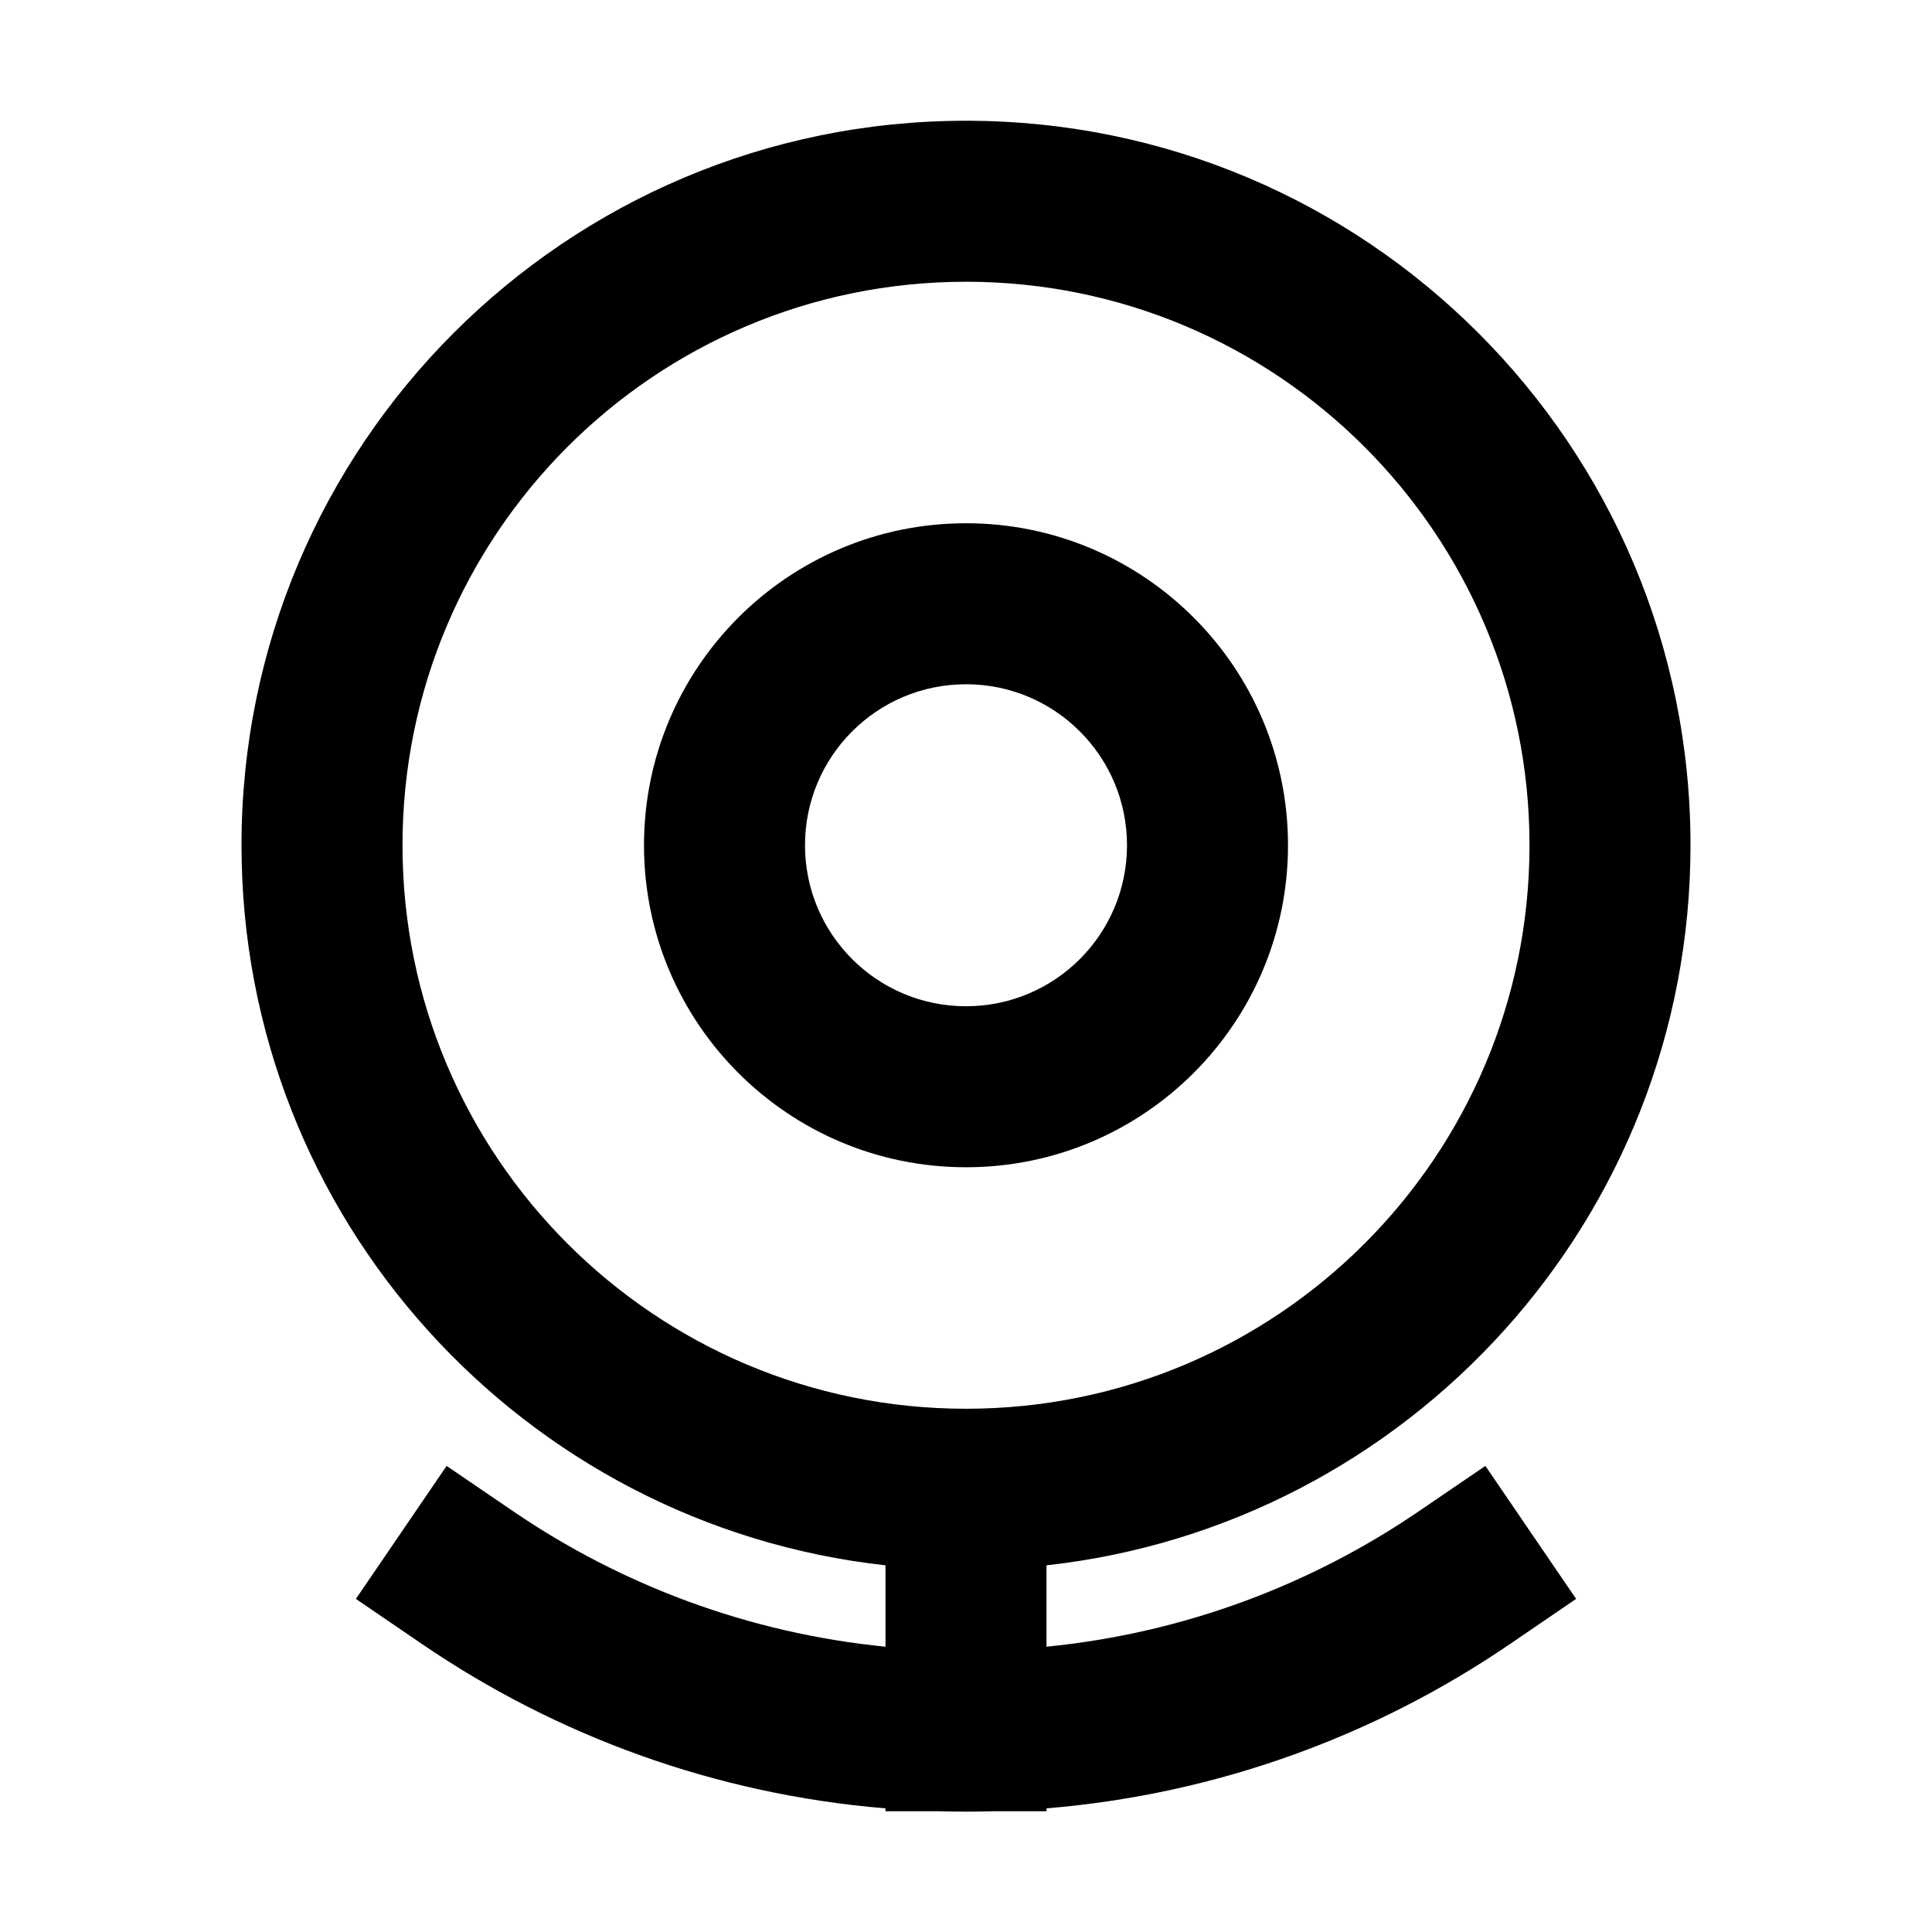
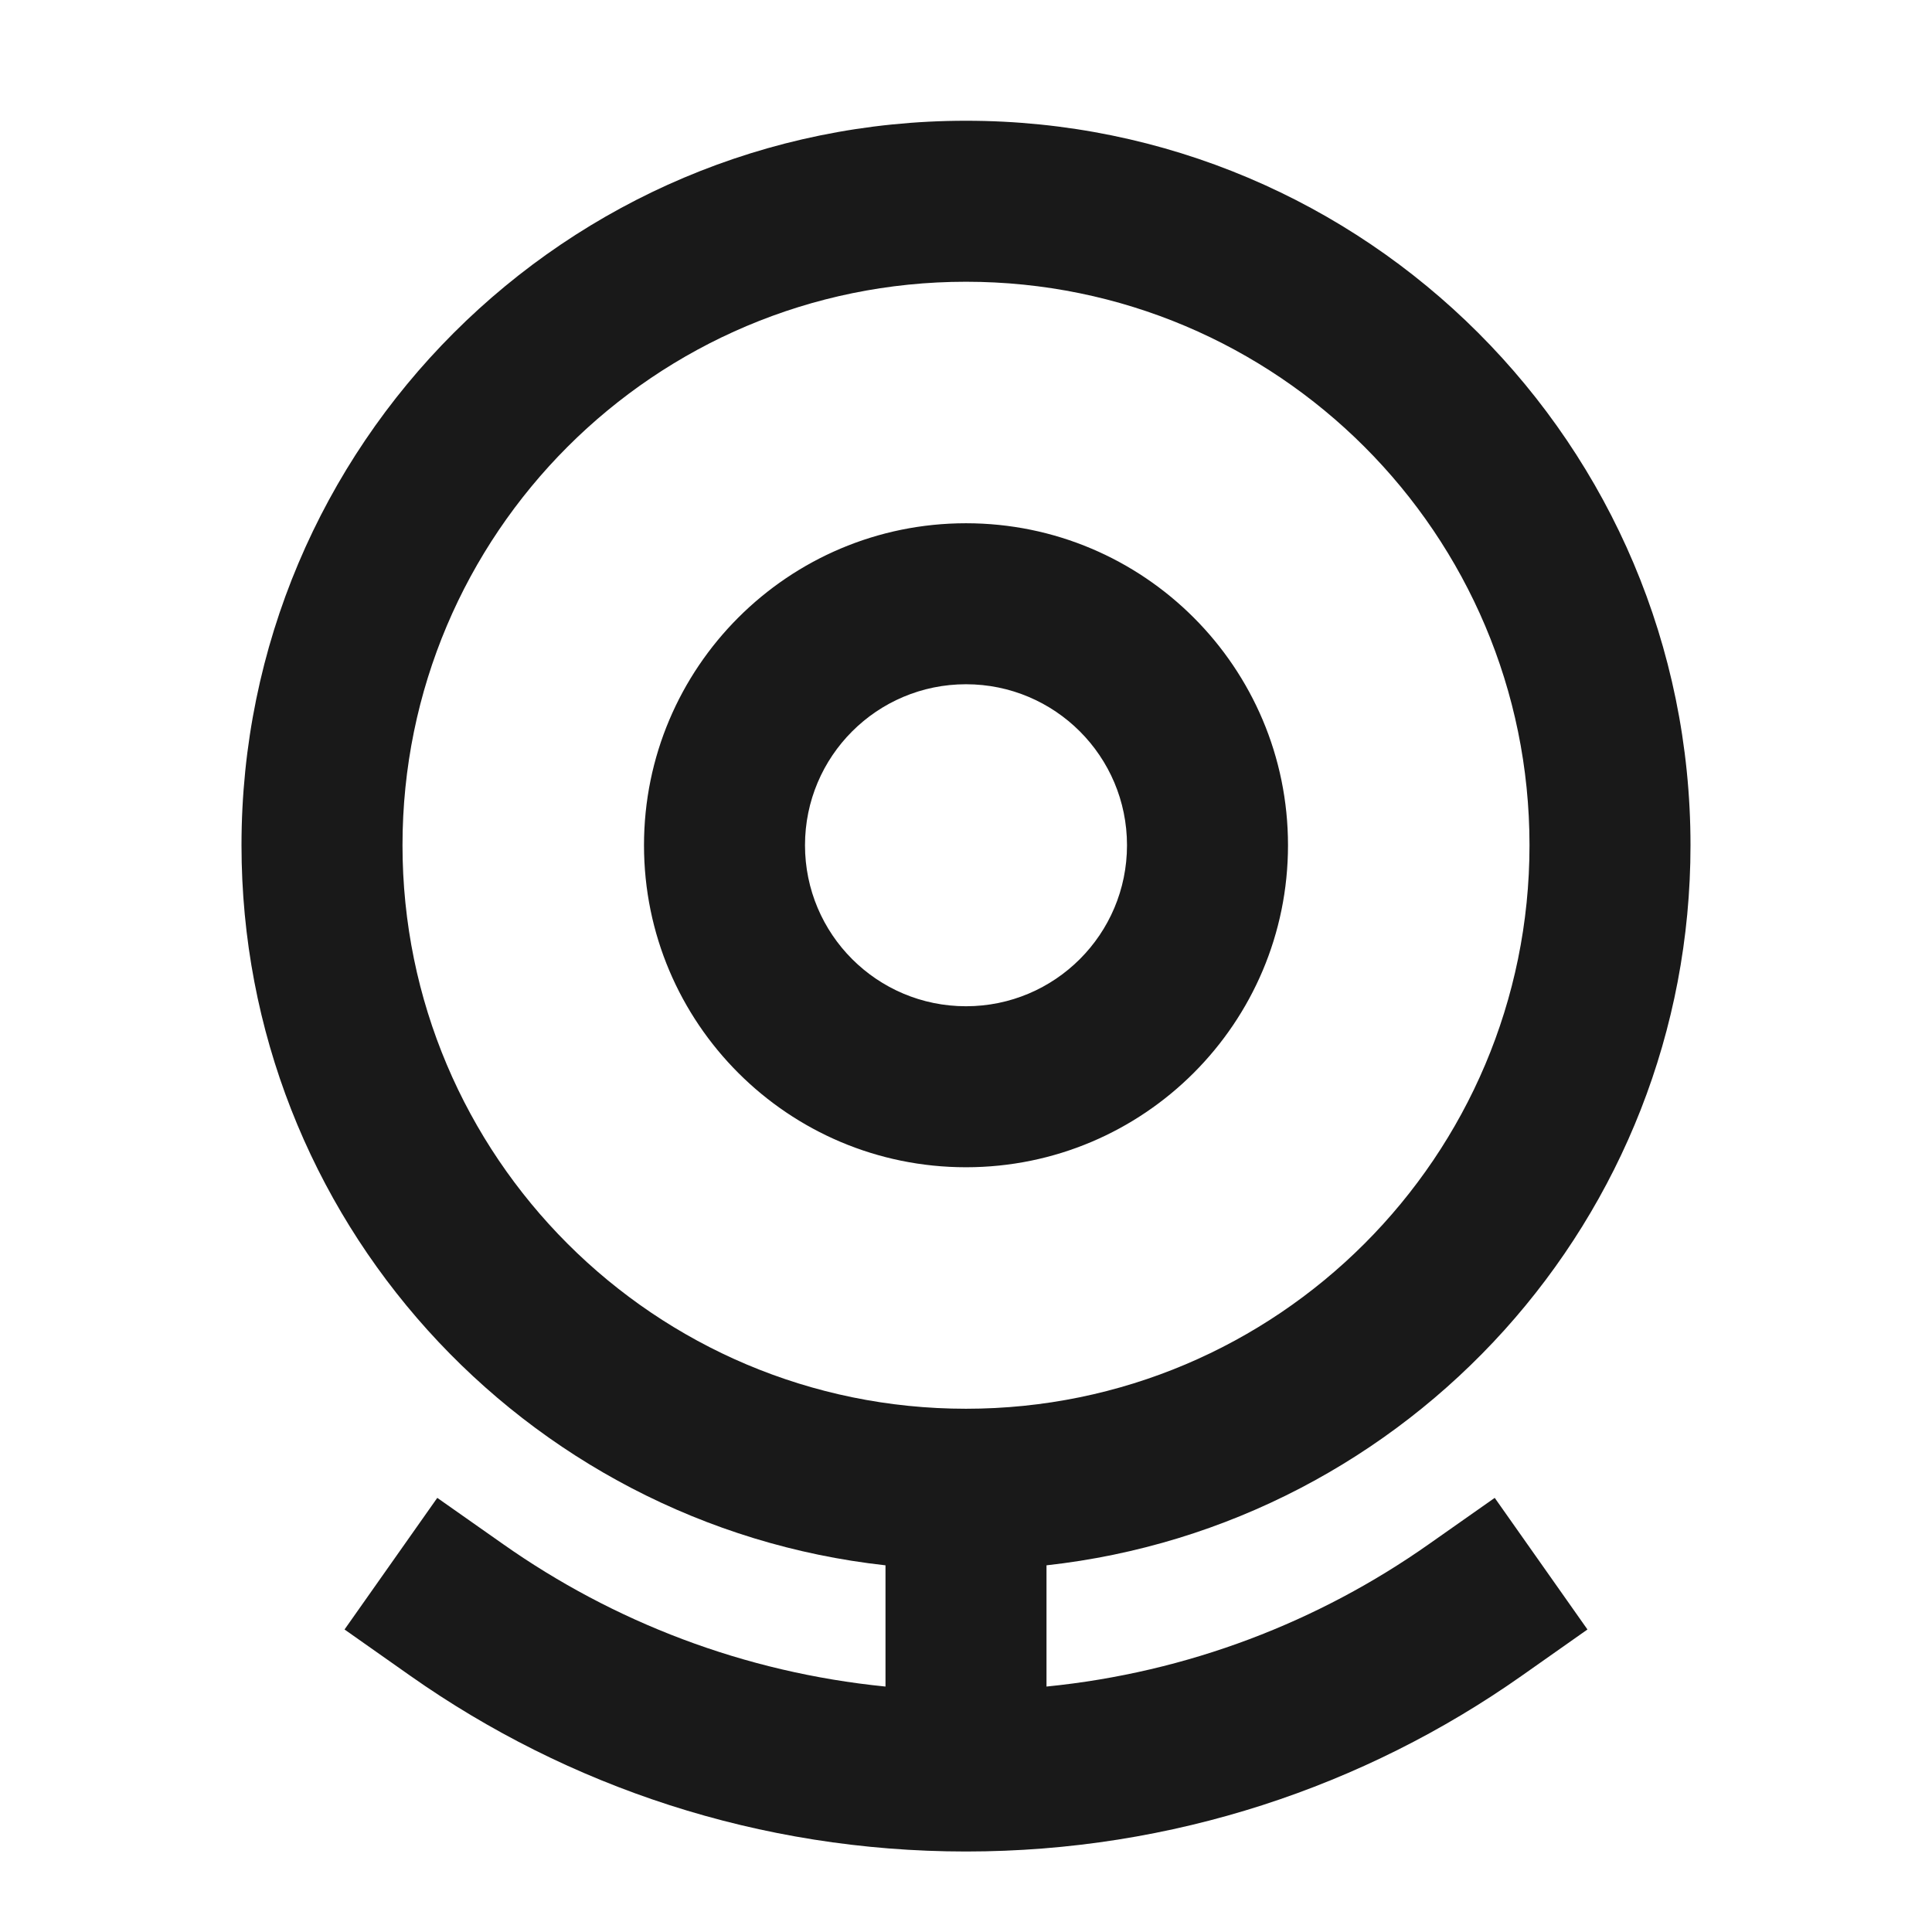
<svg xmlns="http://www.w3.org/2000/svg" width="24" height="24" viewBox="0 0 24 24" fill="none">
-   <path d="M12 3.5C8.134 3.5 5 6.634 5 10.5C5 14.366 8.134 17.5 12 17.5C15.866 17.5 19 14.366 19 10.5C19 6.634 15.866 3.5 12 3.5ZM3 10.5C3 5.529 7.029 1.5 12 1.5C16.971 1.5 21 5.529 21 10.5C21 15.133 17.5 18.948 13 19.445V20.456C14.705 20.287 16.283 19.689 17.626 18.773L18.452 18.21L19.579 19.862L18.753 20.426C17.088 21.561 15.121 22.289 13 22.464V22.5H12.348C12.233 22.503 12.117 22.505 12 22.505C11.883 22.505 11.767 22.503 11.652 22.5H11V22.464C8.879 22.289 6.912 21.561 5.247 20.426L4.421 19.862L5.548 18.21L6.374 18.773C7.717 19.689 9.295 20.287 11 20.456V19.445C6.5 18.948 3 15.133 3 10.5ZM12 8.5C10.895 8.5 10 9.395 10 10.5C10 11.605 10.895 12.5 12 12.5C13.105 12.5 14 11.605 14 10.5C14 9.395 13.105 8.5 12 8.5ZM8 10.5C8 8.291 9.791 6.5 12 6.5C14.209 6.5 16 8.291 16 10.5C16 12.709 14.209 14.5 12 14.5C9.791 14.5 8 12.709 8 10.5Z" fill="black" />
+   <path d="M12 3.5C8.134 3.5 5 6.634 5 10.5C5 14.366 8.134 17.5 12 17.5C15.866 17.5 19 14.366 19 10.5C19 6.634 15.866 3.5 12 3.5ZM3 10.5C3 5.529 7.029 1.5 12 1.5C16.971 1.5 21 5.529 21 10.5C21 15.133 17.5 18.948 13 19.445V20.951C14.758 20.776 16.38 20.147 17.75 19.182L18.568 18.607L19.72 20.242L18.902 20.818C16.95 22.192 14.568 23 12 23C9.432 23 7.05 22.192 5.098 20.818L4.28 20.242L5.432 18.607L6.25 19.182C7.62 20.147 9.242 20.776 11 20.951V19.445C6.5 18.948 3 15.133 3 10.5ZM12 8.5C10.895 8.5 10 9.395 10 10.5C10 11.605 10.895 12.5 12 12.5C13.105 12.5 14 11.605 14 10.5C14 9.395 13.105 8.5 12 8.5ZM8 10.5C8 8.291 9.791 6.5 12 6.5C14.209 6.5 16 8.291 16 10.5C16 12.709 14.209 14.5 12 14.5C9.791 14.5 8 12.709 8 10.5Z" fill="black" fill-opacity="0.9" style="fill:black;" />
</svg>
